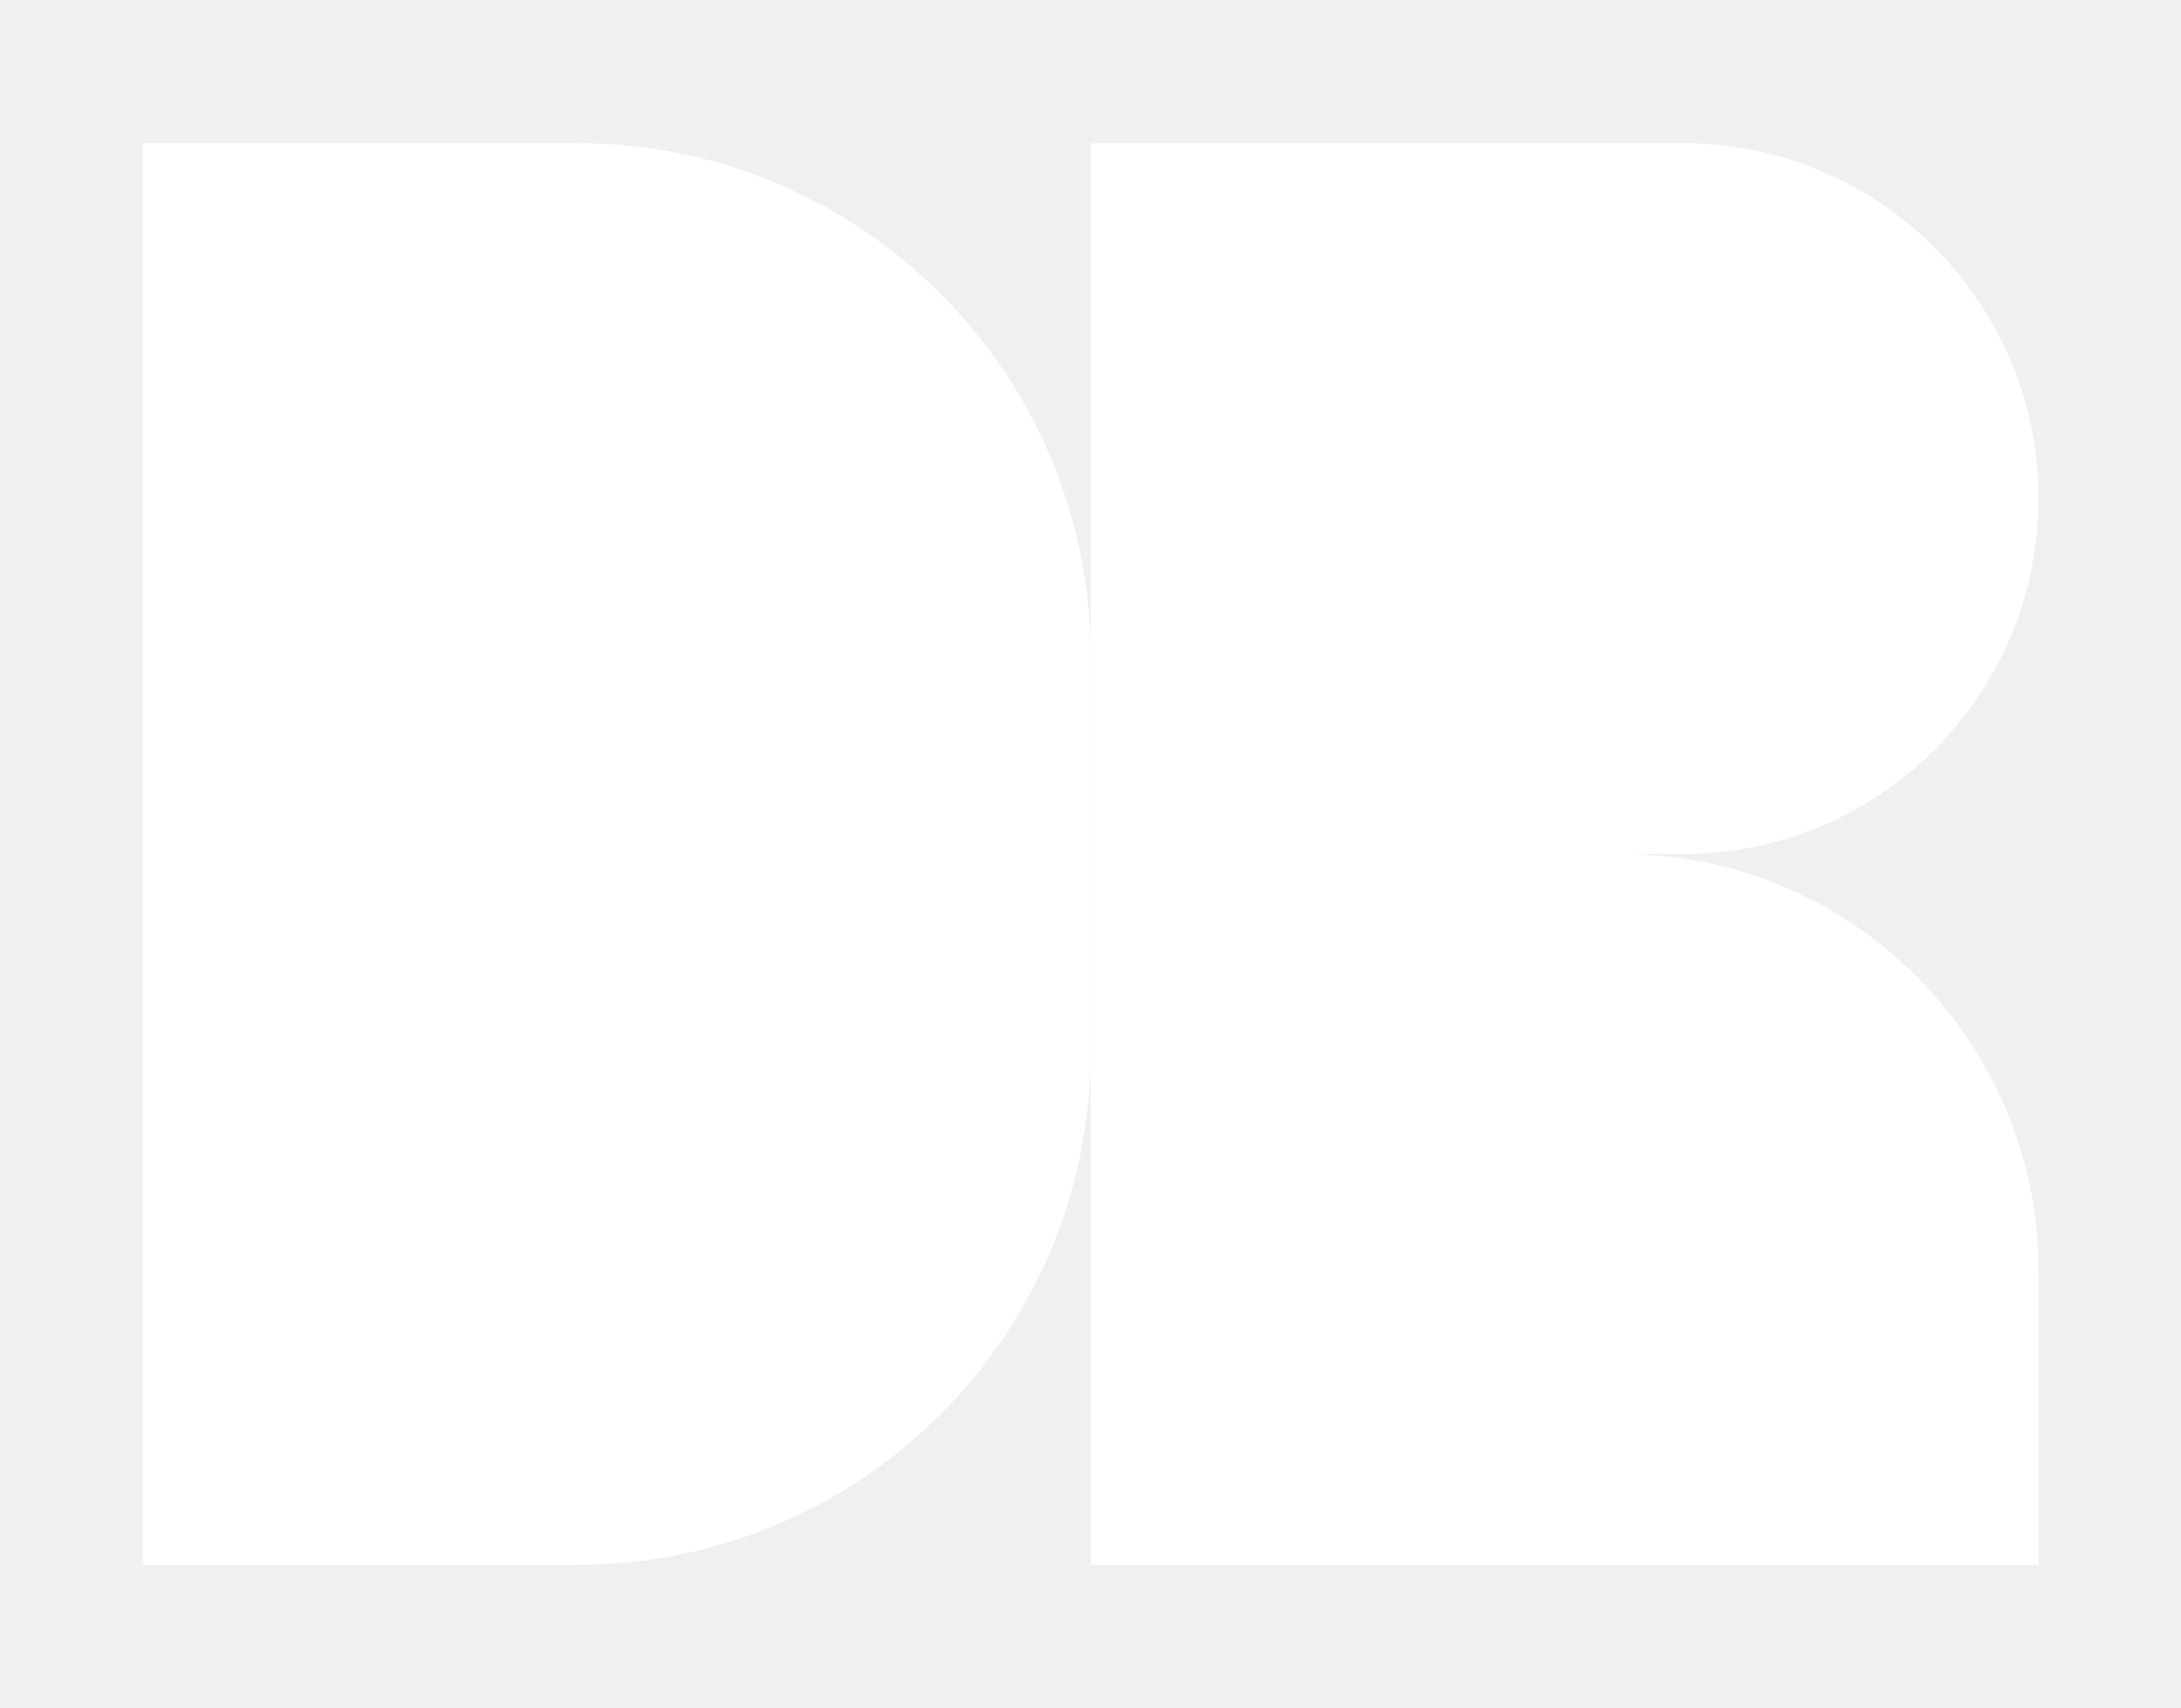
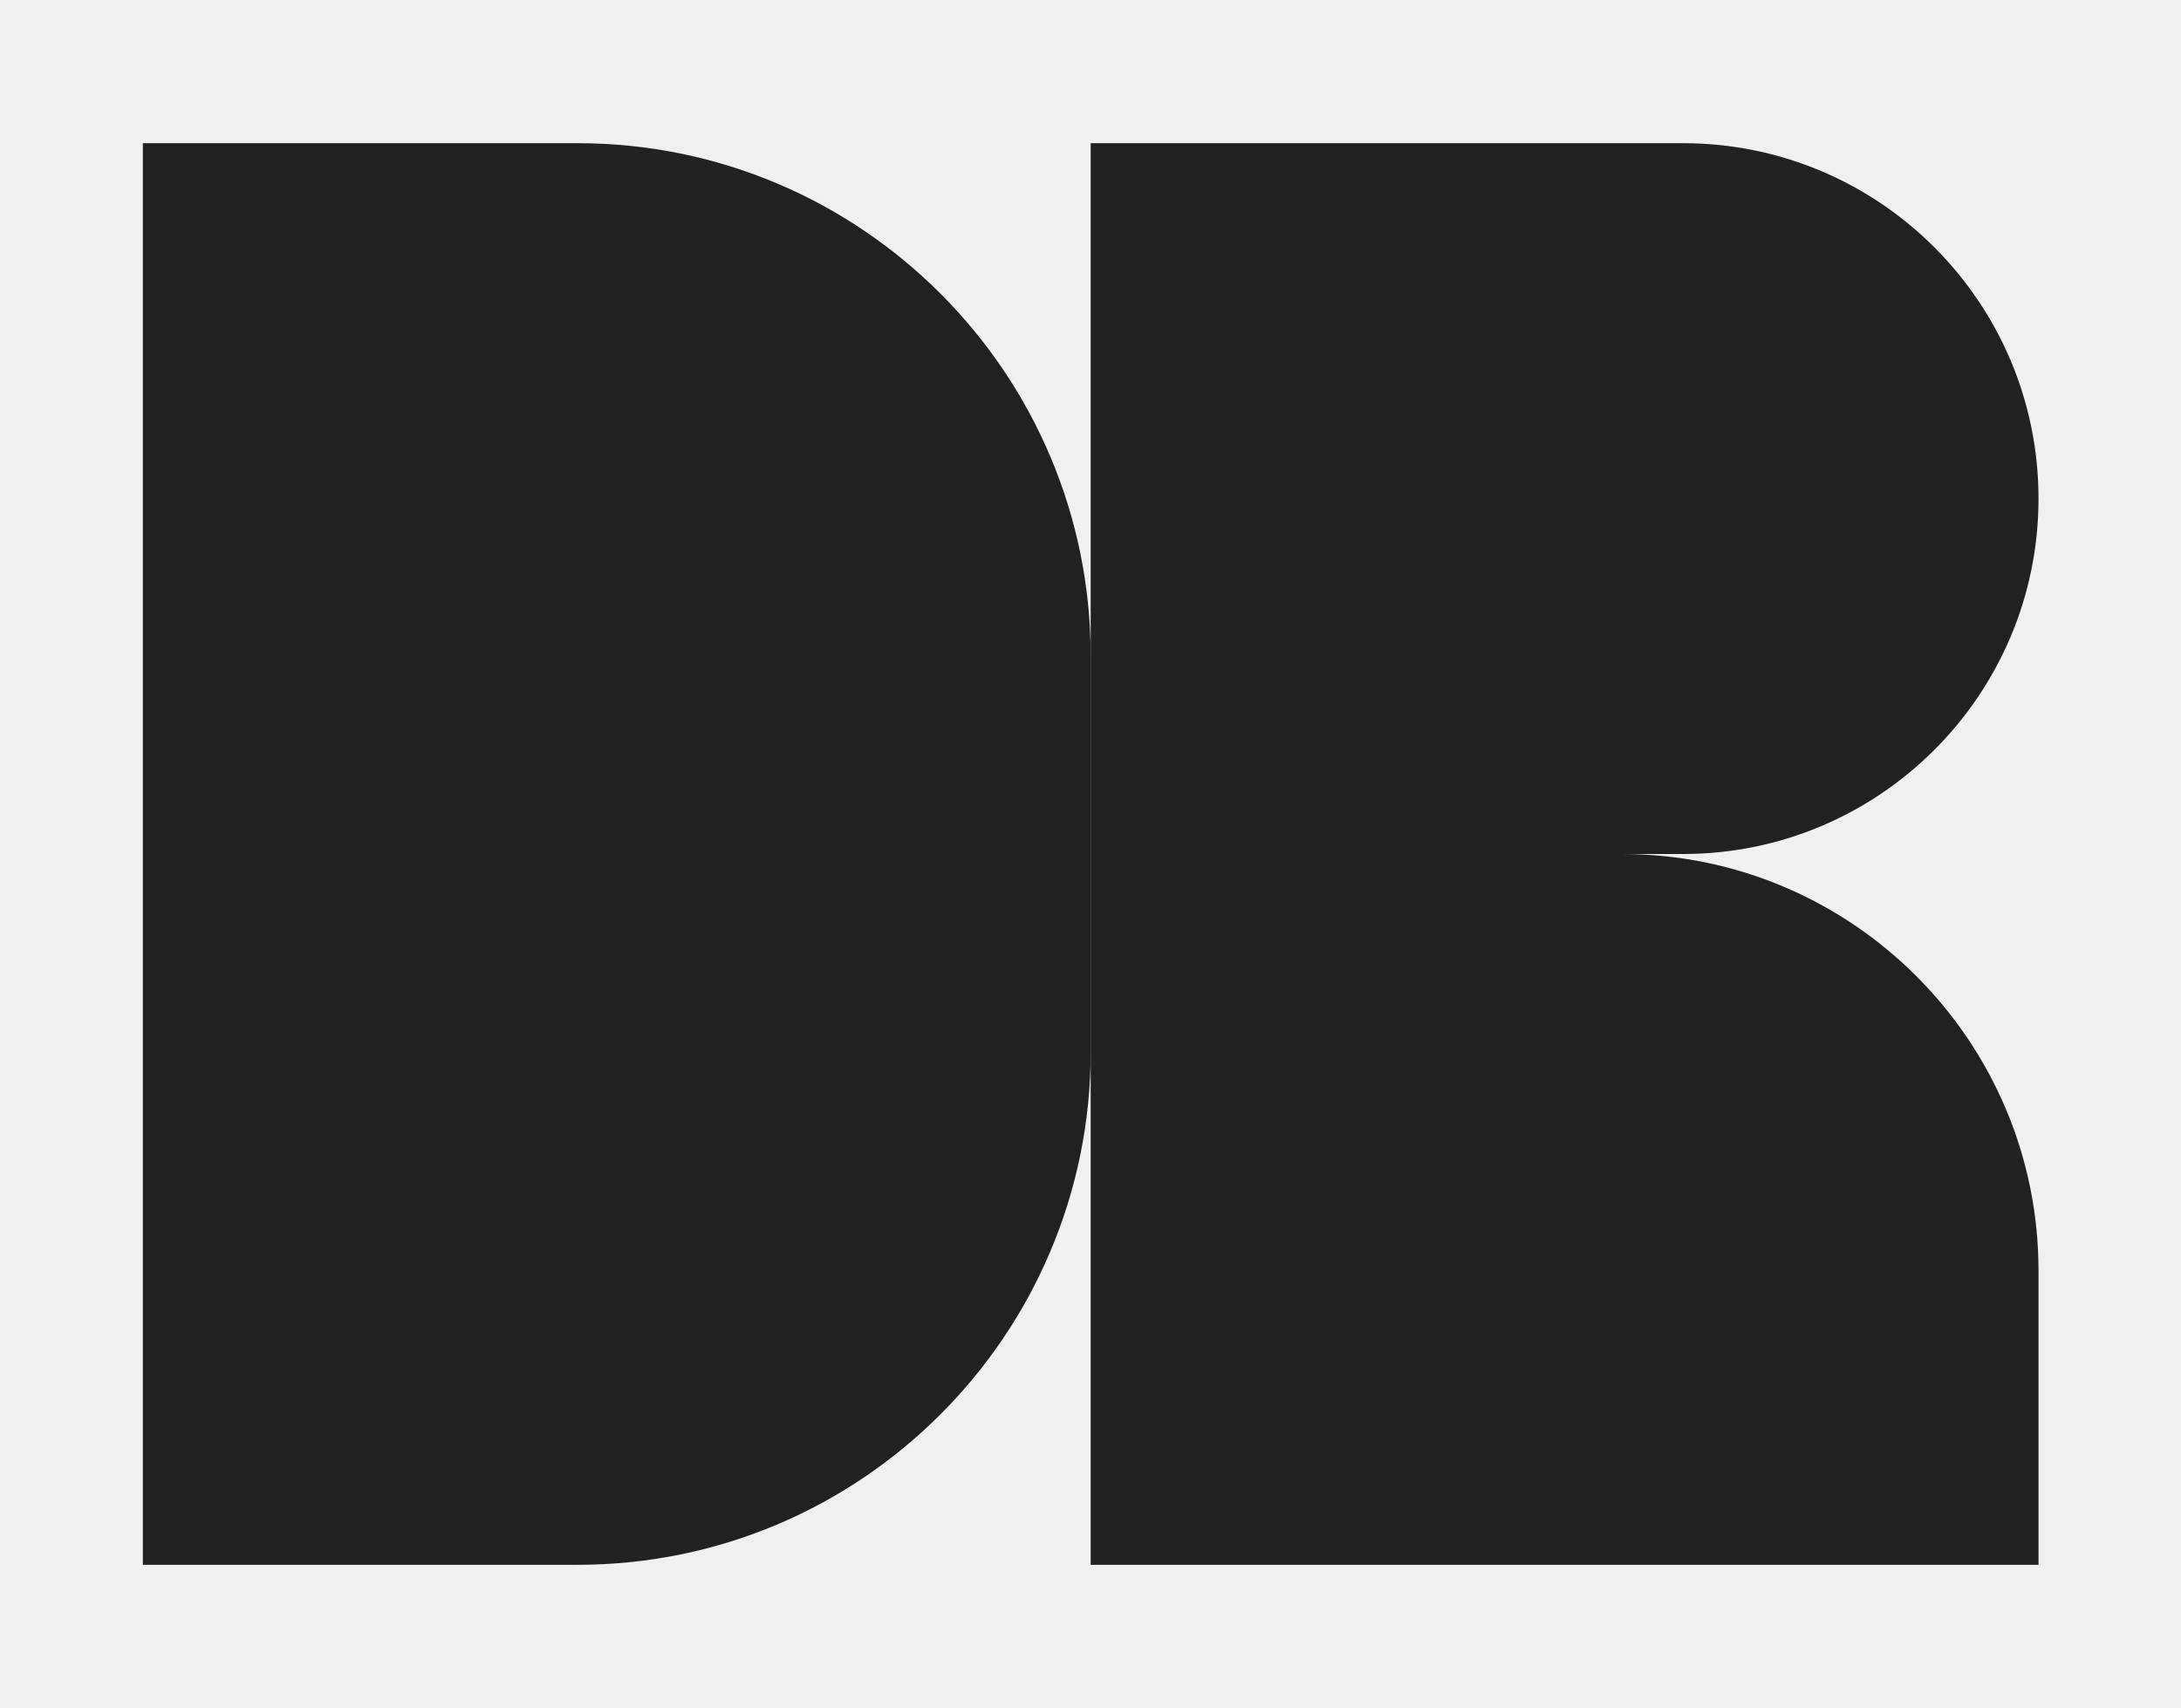
<svg xmlns="http://www.w3.org/2000/svg" viewBox="469 491.5 122.6 96">
-   <g fill="#fff">
+   <style>
+     g { fill: #212121; }
+     @media (prefers-color-scheme: dark) {
+       g { fill: #f4f4f4; }
+     }
+   </style>
+   <g>
    <path d="M477.03,499.55h24.44c15.92,0,28.84,12.92,28.84,28.84v22.24c0,15.92-12.92,28.84-28.84,28.84h-24.44v-79.92h0Z" />
    <path d="M530.31,499.55h33.3c11.03,0,19.98,8.95,19.98,19.98h0c0,11.03-8.95,19.98-19.98,19.98h-33.3v-39.96h0Z" />
    <path d="M530.31,539.51h29.85c12.93,0,23.43,10.5,23.43,23.43v16.53h-53.28v-39.96h0Z" />
  </g>
</svg>
